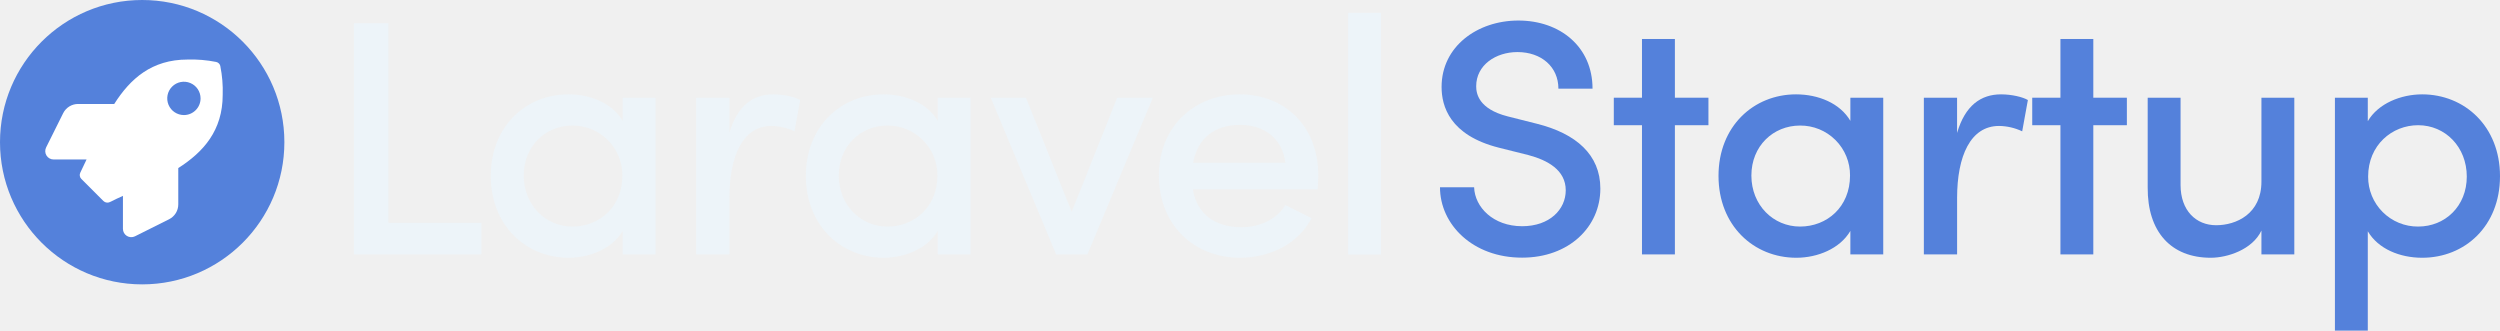
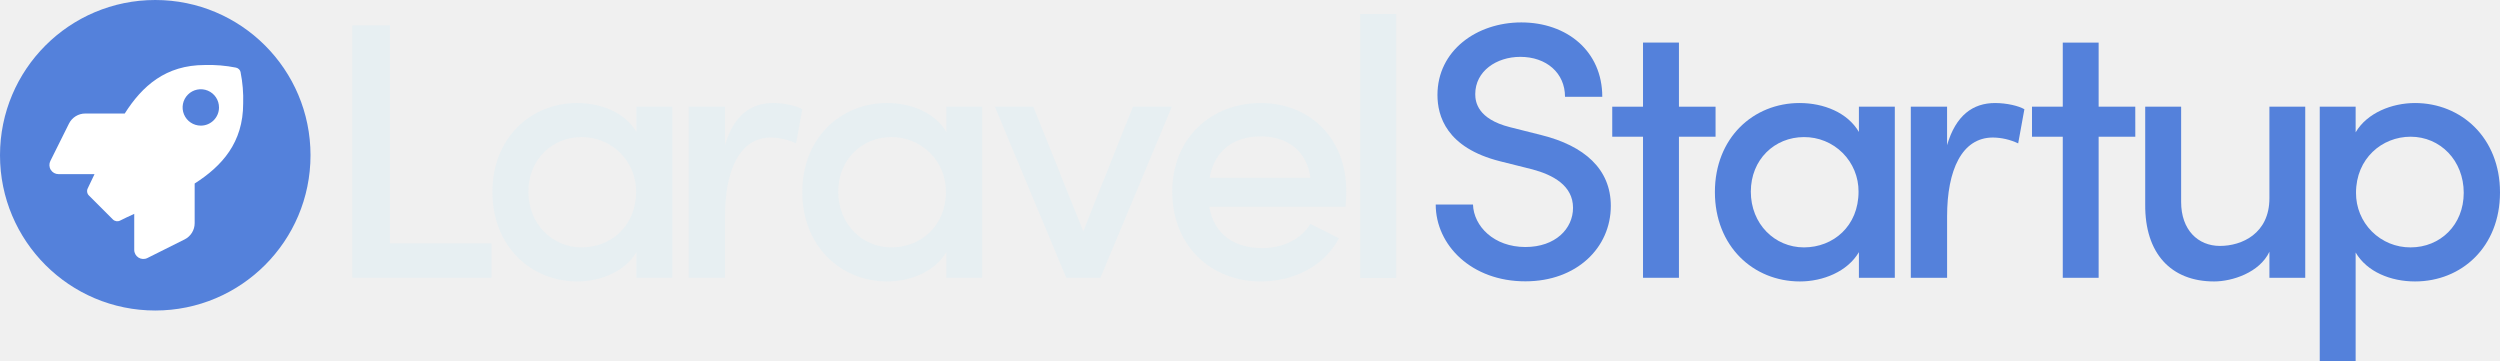
- <svg xmlns="http://www.w3.org/2000/svg" id="Layer_1" data-name="Layer 1" viewBox="0 0 879.12 116.24">
+ <svg xmlns="http://www.w3.org/2000/svg" id="Layer_1" data-name="Layer 1" viewBox="0 0 805.12 116.24">
  <defs>
-     <style>.cls-1{fill:#5481db;}.cls-2{fill:#fff;}.cls-3{fill:#edf4f9;}</style>
+     <style>.cls-1{fill:#5481db;}.cls-2{fill:#fff;}.cls-3{fill:#e7eff2;}</style>
  </defs>
  <circle class="cls-1" cx="50" cy="50" r="50" />
  <path class="cls-2" d="M213.64,278.91a1.94,1.94,0,0,0-1.49-1.49,44.35,44.35,0,0,0-10.06-.84c-12.59,0-20.14,6.74-25.78,15.62H163.6a5.86,5.86,0,0,0-5.24,3.23l-6,12.05a2.93,2.93,0,0,0,2.62,4.24h11.6c-.72,1.56-1.45,3.11-2.19,4.6a1.93,1.93,0,0,0,.36,2.25l7.76,7.76a2,2,0,0,0,2.26.37c1.49-.75,3-1.47,4.6-2.19v11.6a2.93,2.93,0,0,0,4.23,2.63l12-6a5.83,5.83,0,0,0,3.23-5.23V314.74c8.86-5.65,15.62-13.22,15.62-25.75a43.81,43.81,0,0,0-.83-10.08ZM200.82,296.1a5.86,5.86,0,1,1,5.85-5.85A5.86,5.86,0,0,1,200.82,296.1Z" transform="translate(-136.14 -255.64)" />
-   <path class="cls-3" d="M260.58,263.8h12.15V334h32.69V345.1H260.58Z" transform="translate(-136.14 -255.64)" />
-   <path class="cls-3" d="M366.66,290v55.1H355.1v-8.26c-3.66,6.26-11.57,9.44-19,9.44-15,0-27.38-11.32-27.38-28.79s12.39-28.67,27.26-28.67c7.79,0,15.46,3.07,19.12,9.32V290ZM355,317.37a17.45,17.45,0,0,0-17.58-17.58c-9.44,0-17.11,7.2-17.11,17.58s7.67,17.94,17.11,17.94S355,328.46,355,317.37Z" transform="translate(-136.14 -255.64)" />
-   <path class="cls-3" d="M417.52,290.82l-2,11a19.5,19.5,0,0,0-8.14-1.89c-10,0-14.75,10.5-14.75,25.37V345.1H380.94V290h11.68v12.39c2.83-9.68,8.38-13.57,15.46-13.57C411.85,288.82,415.75,289.76,417.52,290.82Z" transform="translate(-136.14 -255.64)" />
-   <path class="cls-3" d="M477.46,290v55.1H465.9v-8.26c-3.66,6.26-11.57,9.44-19,9.44-15,0-27.38-11.32-27.38-28.79s12.39-28.67,27.26-28.67c7.79,0,15.46,3.07,19.12,9.32V290Zm-11.68,27.37a17.45,17.45,0,0,0-17.58-17.58c-9.44,0-17.11,7.2-17.11,17.58s7.67,17.94,17.11,17.94S465.78,328.46,465.78,317.37Z" transform="translate(-136.14 -255.64)" />
-   <path class="cls-3" d="M541.53,290l-23,55.1h-11l-23-55.1h12.39L513,330.12,529,290Z" transform="translate(-136.14 -255.64)" />
-   <path class="cls-3" d="M599.47,322.21H555.58c1.53,9,8.14,13.33,17.11,13.33,6.37,0,12.39-2.71,15.45-7.78l9.21,4.6c-4.84,9.2-14.75,13.92-25.25,13.92-15.93,0-28.44-11.44-28.44-28.91s12.74-28.55,28.44-28.55,27.61,11.09,27.61,28.44C599.71,318.79,599.59,320.44,599.47,322.21Zm-11.33-9.32c-1.06-8.61-7.43-13.33-15.93-13.33s-14.86,4.24-16.52,13.33Z" transform="translate(-136.14 -255.64)" />
-   <path class="cls-3" d="M610.21,260.15h11.56v85H610.21Z" transform="translate(-136.14 -255.64)" />
-   <path class="cls-1" d="M642.51,321.5h12c.24,7,6.73,13.69,16.88,13.69,9.67,0,15.34-5.9,15.34-12.62,0-7.2-6.49-10.62-13.1-12.39l-10.39-2.6c-17.34-4.37-20.17-14.63-20.17-21.36,0-14.28,12.62-23.36,27-23.36,14.63,0,26.08,9.2,26.08,23.95h-12c0-7.67-6-12.86-14.4-12.86-7.67,0-14.51,4.6-14.51,12,0,2.59.83,8,11.09,10.62l10.27,2.59c13.69,3.42,22.3,10.86,22.3,22.78,0,13.56-11.09,24.3-27.49,24.3C654.07,346.28,642.51,334.6,642.51,321.5Z" transform="translate(-136.14 -255.64)" />
-   <path class="cls-1" d="M736.91,299.67h-11.8V345.1H713.54V299.67h-9.91V290h9.91V269.35h11.57V290h11.8Z" transform="translate(-136.14 -255.64)" />
-   <path class="cls-1" d="M798.38,290v55.1H786.82v-8.26c-3.66,6.26-11.56,9.44-19,9.44-15,0-27.37-11.32-27.37-28.79s12.39-28.67,27.25-28.67c7.79,0,15.46,3.07,19.12,9.32V290ZM786.7,317.37a17.44,17.44,0,0,0-17.58-17.58c-9.44,0-17.11,7.2-17.11,17.58s7.67,17.94,17.11,17.94S786.7,328.46,786.7,317.37Z" transform="translate(-136.14 -255.64)" />
-   <path class="cls-1" d="M849.24,290.82l-2,11a19.47,19.47,0,0,0-8.14-1.89c-10,0-14.75,10.5-14.75,25.37V345.1H812.66V290h11.68v12.39c2.84-9.68,8.38-13.57,15.46-13.57C843.58,288.82,847.47,289.76,849.24,290.82Z" transform="translate(-136.14 -255.64)" />
-   <path class="cls-1" d="M884.05,299.67h-11.8V345.1H860.69V299.67h-9.92V290h9.92V269.35h11.56V290h11.8Z" transform="translate(-136.14 -255.64)" />
-   <path class="cls-1" d="M942.93,290v55.1H931.37v-8.38c-3.19,6.73-12,9.56-17.82,9.56-13.93,0-22.3-9.08-22.18-24.78V290h11.56v30.68c0,9,5.43,14.16,12.51,14.16s15.93-4,15.93-15.34V290Z" transform="translate(-136.14 -255.64)" />
-   <path class="cls-1" d="M1015.26,317.61c0,17.58-12.39,28.67-27.37,28.67-7.79,0-15.46-3.07-19.12-9.32v34.93H957.21V290h11.56v8.26c3.66-6.26,11.68-9.44,19.12-9.44C1002.75,288.82,1015.26,300,1015.26,317.61Zm-11.68.12c0-10.39-7.55-18.06-17.11-18.06-9.2,0-17.58,7-17.58,18.06a17.45,17.45,0,0,0,17.58,17.58C996,335.31,1003.58,328.11,1003.58,317.73Z" transform="translate(-136.14 -255.64)" />
+   <path class="cls-3" d="M249.58,263.8h12.15V334h32.69V345.1H249.58Z" transform="translate(-136.14 -255.64)" />
+   <path class="cls-3" d="M352.66,290v55.1H341.1v-8.26c-3.66,6.26-11.57,9.44-19,9.44-15,0-27.38-11.32-27.38-28.79s12.39-28.67,27.26-28.67c7.79,0,15.46,3.07,19.12,9.32V290ZM341,317.37a17.45,17.45,0,0,0-17.58-17.58c-9.44,0-17.11,7.2-17.11,17.58s7.67,17.94,17.11,17.94S341,328.46,341,317.37Z" transform="translate(-136.14 -255.64)" />
+   <path class="cls-3" d="M394.52,290.82l-2,11a19.5,19.5,0,0,0-8.14-1.89c-10,0-14.75,10.5-14.75,25.37V345.1H357.94V290h11.68v12.39c2.83-9.68,8.38-13.57,15.46-13.57C388.85,288.82,392.75,289.76,394.52,290.82Z" transform="translate(-136.14 -255.64)" />
+   <path class="cls-3" d="M452.46,290v55.1H440.9v-8.26c-3.66,6.26-11.57,9.44-19,9.44-15,0-27.38-11.32-27.38-28.79s12.39-28.67,27.26-28.67c7.79,0,15.46,3.07,19.12,9.32V290Zm-11.68,27.37a17.45,17.45,0,0,0-17.58-17.58c-9.44,0-17.11,7.2-17.11,17.58s7.67,17.94,17.11,17.94S440.78,328.46,440.78,317.37Z" transform="translate(-136.14 -255.64)" />
+   <path class="cls-3" d="M513.53,290l-23,55.1h-11l-23-55.1h12.39L485,330.12,501,290Z" transform="translate(-136.14 -255.64)" />
+   <path class="cls-3" d="M569.47,322.21H525.58c1.53,9,8.14,13.33,17.11,13.33,6.37,0,12.39-2.71,15.45-7.78l9.21,4.6c-4.84,9.2-14.75,13.92-25.25,13.92-15.93,0-28.44-11.44-28.44-28.91s12.74-28.55,28.44-28.55,27.61,11.09,27.61,28.44C569.71,318.79,569.59,320.44,569.47,322.21Zm-11.33-9.32c-1.06-8.61-7.43-13.33-15.93-13.33s-14.86,4.24-16.52,13.33Z" transform="translate(-136.14 -255.64)" />
+   <path class="cls-3" d="M574.21,260.15h11.56v85H574.21Z" transform="translate(-136.14 -255.64)" />
+   <path class="cls-1" d="M598.51,321.5h12c.24,7,6.73,13.69,16.88,13.69,9.67,0,15.34-5.9,15.34-12.62,0-7.2-6.49-10.62-13.1-12.39l-10.39-2.6c-17.34-4.37-20.17-14.63-20.17-21.36,0-14.28,12.62-23.36,27-23.36,14.63,0,26.08,9.2,26.08,23.95h-12c0-7.67-6-12.86-14.4-12.86-7.67,0-14.51,4.6-14.51,12,0,2.59.83,8,11.09,10.62l10.27,2.59c13.69,3.42,22.3,10.86,22.3,22.78,0,13.56-11.09,24.3-27.49,24.3C610.07,346.28,598.51,334.6,598.51,321.5Z" transform="translate(-136.14 -255.64)" />
+   <path class="cls-1" d="M688.63,299.67H676.84V345.1H665.27V299.67h-9.91V290h9.91V269.35h11.57V290h11.79Z" transform="translate(-136.14 -255.64)" />
+   <path class="cls-1" d="M746.36,290v55.1H734.8v-8.26c-3.66,6.26-11.57,9.44-19,9.44-15,0-27.38-11.32-27.38-28.79s12.39-28.67,27.26-28.67c7.79,0,15.46,3.07,19.12,9.32V290Zm-11.68,27.37a17.45,17.45,0,0,0-17.58-17.58c-9.44,0-17.11,7.2-17.11,17.58s7.67,17.94,17.11,17.94S734.68,328.46,734.68,317.37Z" transform="translate(-136.14 -255.64)" />
+   <path class="cls-1" d="M788.09,290.82l-2,11a19.5,19.5,0,0,0-8.14-1.89c-10,0-14.75,10.5-14.75,25.37V345.1H751.51V290h11.68v12.39c2.83-9.68,8.38-13.57,15.46-13.57C782.42,288.82,786.32,289.76,788.09,290.82Z" transform="translate(-136.14 -255.64)" />
+   <path class="cls-1" d="M823.81,299.67H812V345.1H800.45V299.67h-9.91V290h9.91V269.35H812V290h11.8Z" transform="translate(-136.14 -255.64)" />
+   <path class="cls-1" d="M878.54,290v55.1H867v-8.38c-3.18,6.73-12,9.56-17.81,9.56-13.93,0-22.31-9.08-22.19-24.78V290h11.57v30.68c0,9,5.42,14.16,12.5,14.16s15.93-4,15.93-15.34V290Z" transform="translate(-136.14 -255.64)" />
+   <path class="cls-1" d="M941.26,317.61c0,17.58-12.39,28.67-27.37,28.67-7.79,0-15.46-3.07-19.12-9.32v34.93H883.21V290h11.56v8.26c3.66-6.26,11.68-9.44,19.12-9.44C928.75,288.82,941.26,300,941.26,317.61Zm-11.68.12c0-10.39-7.55-18.06-17.11-18.06-9.2,0-17.58,7-17.58,18.06a17.45,17.45,0,0,0,17.58,17.58C922,335.31,929.58,328.11,929.58,317.73Z" transform="translate(-136.14 -255.64)" />
</svg>
